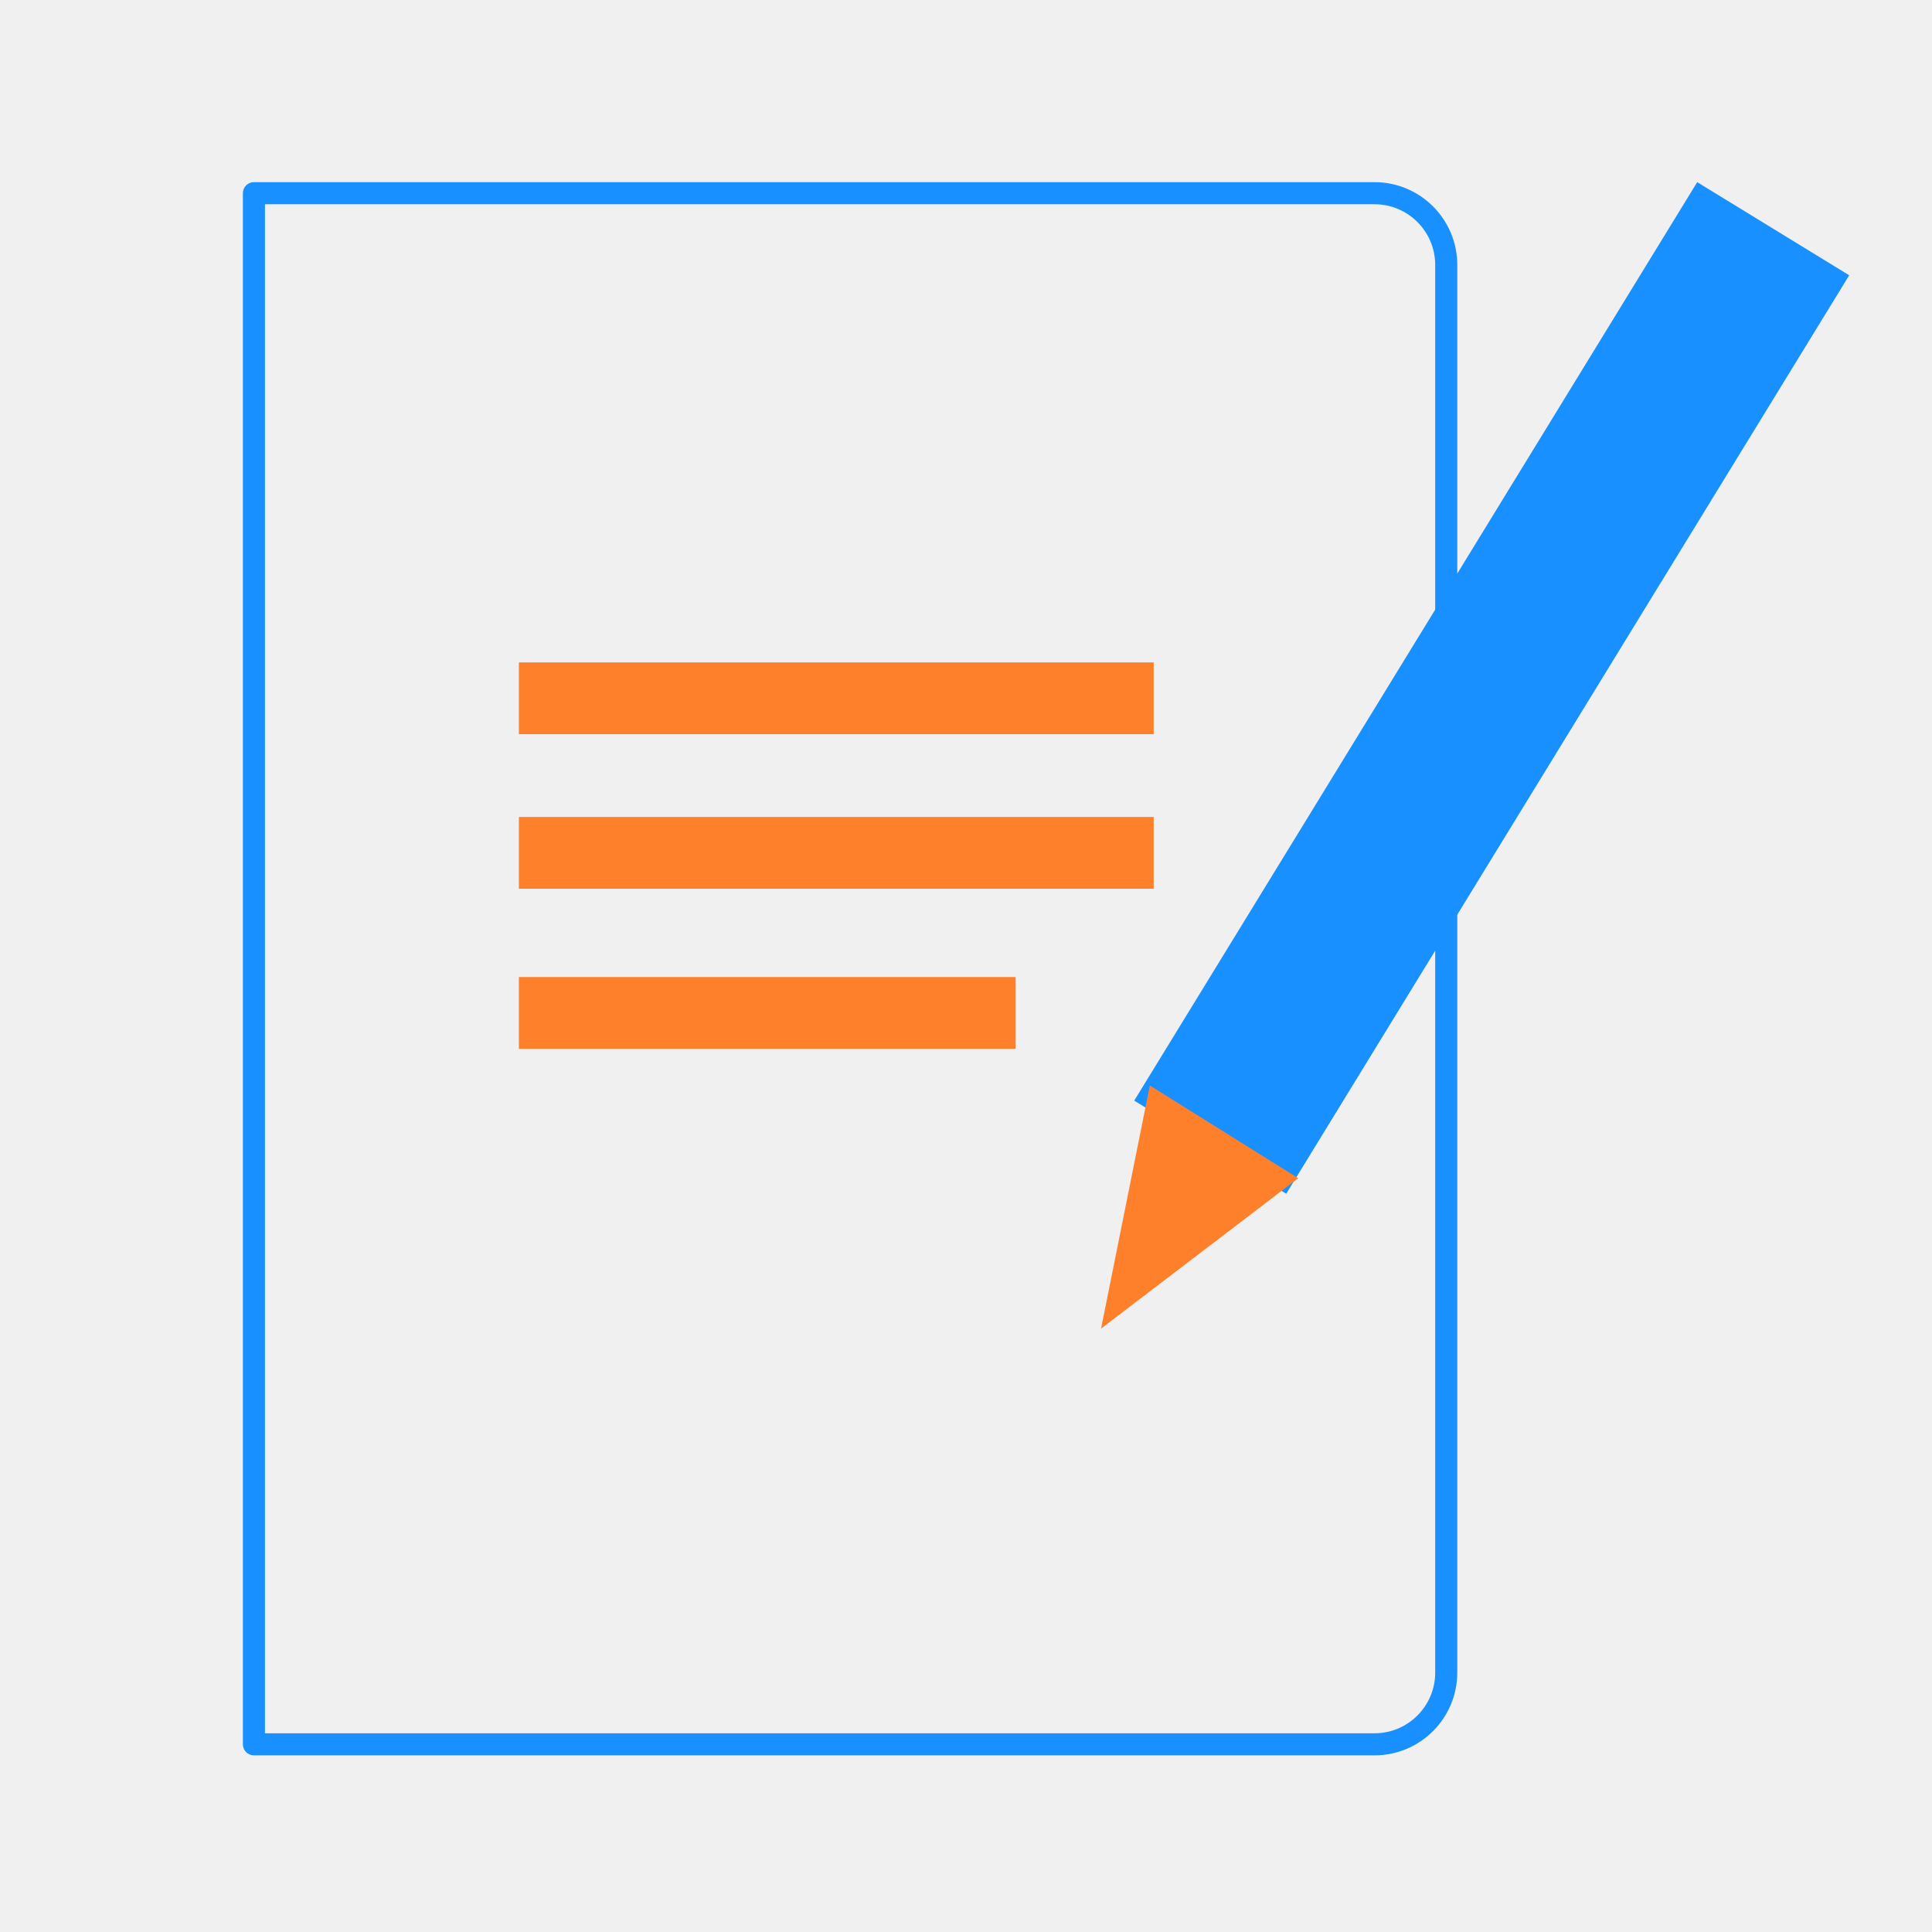
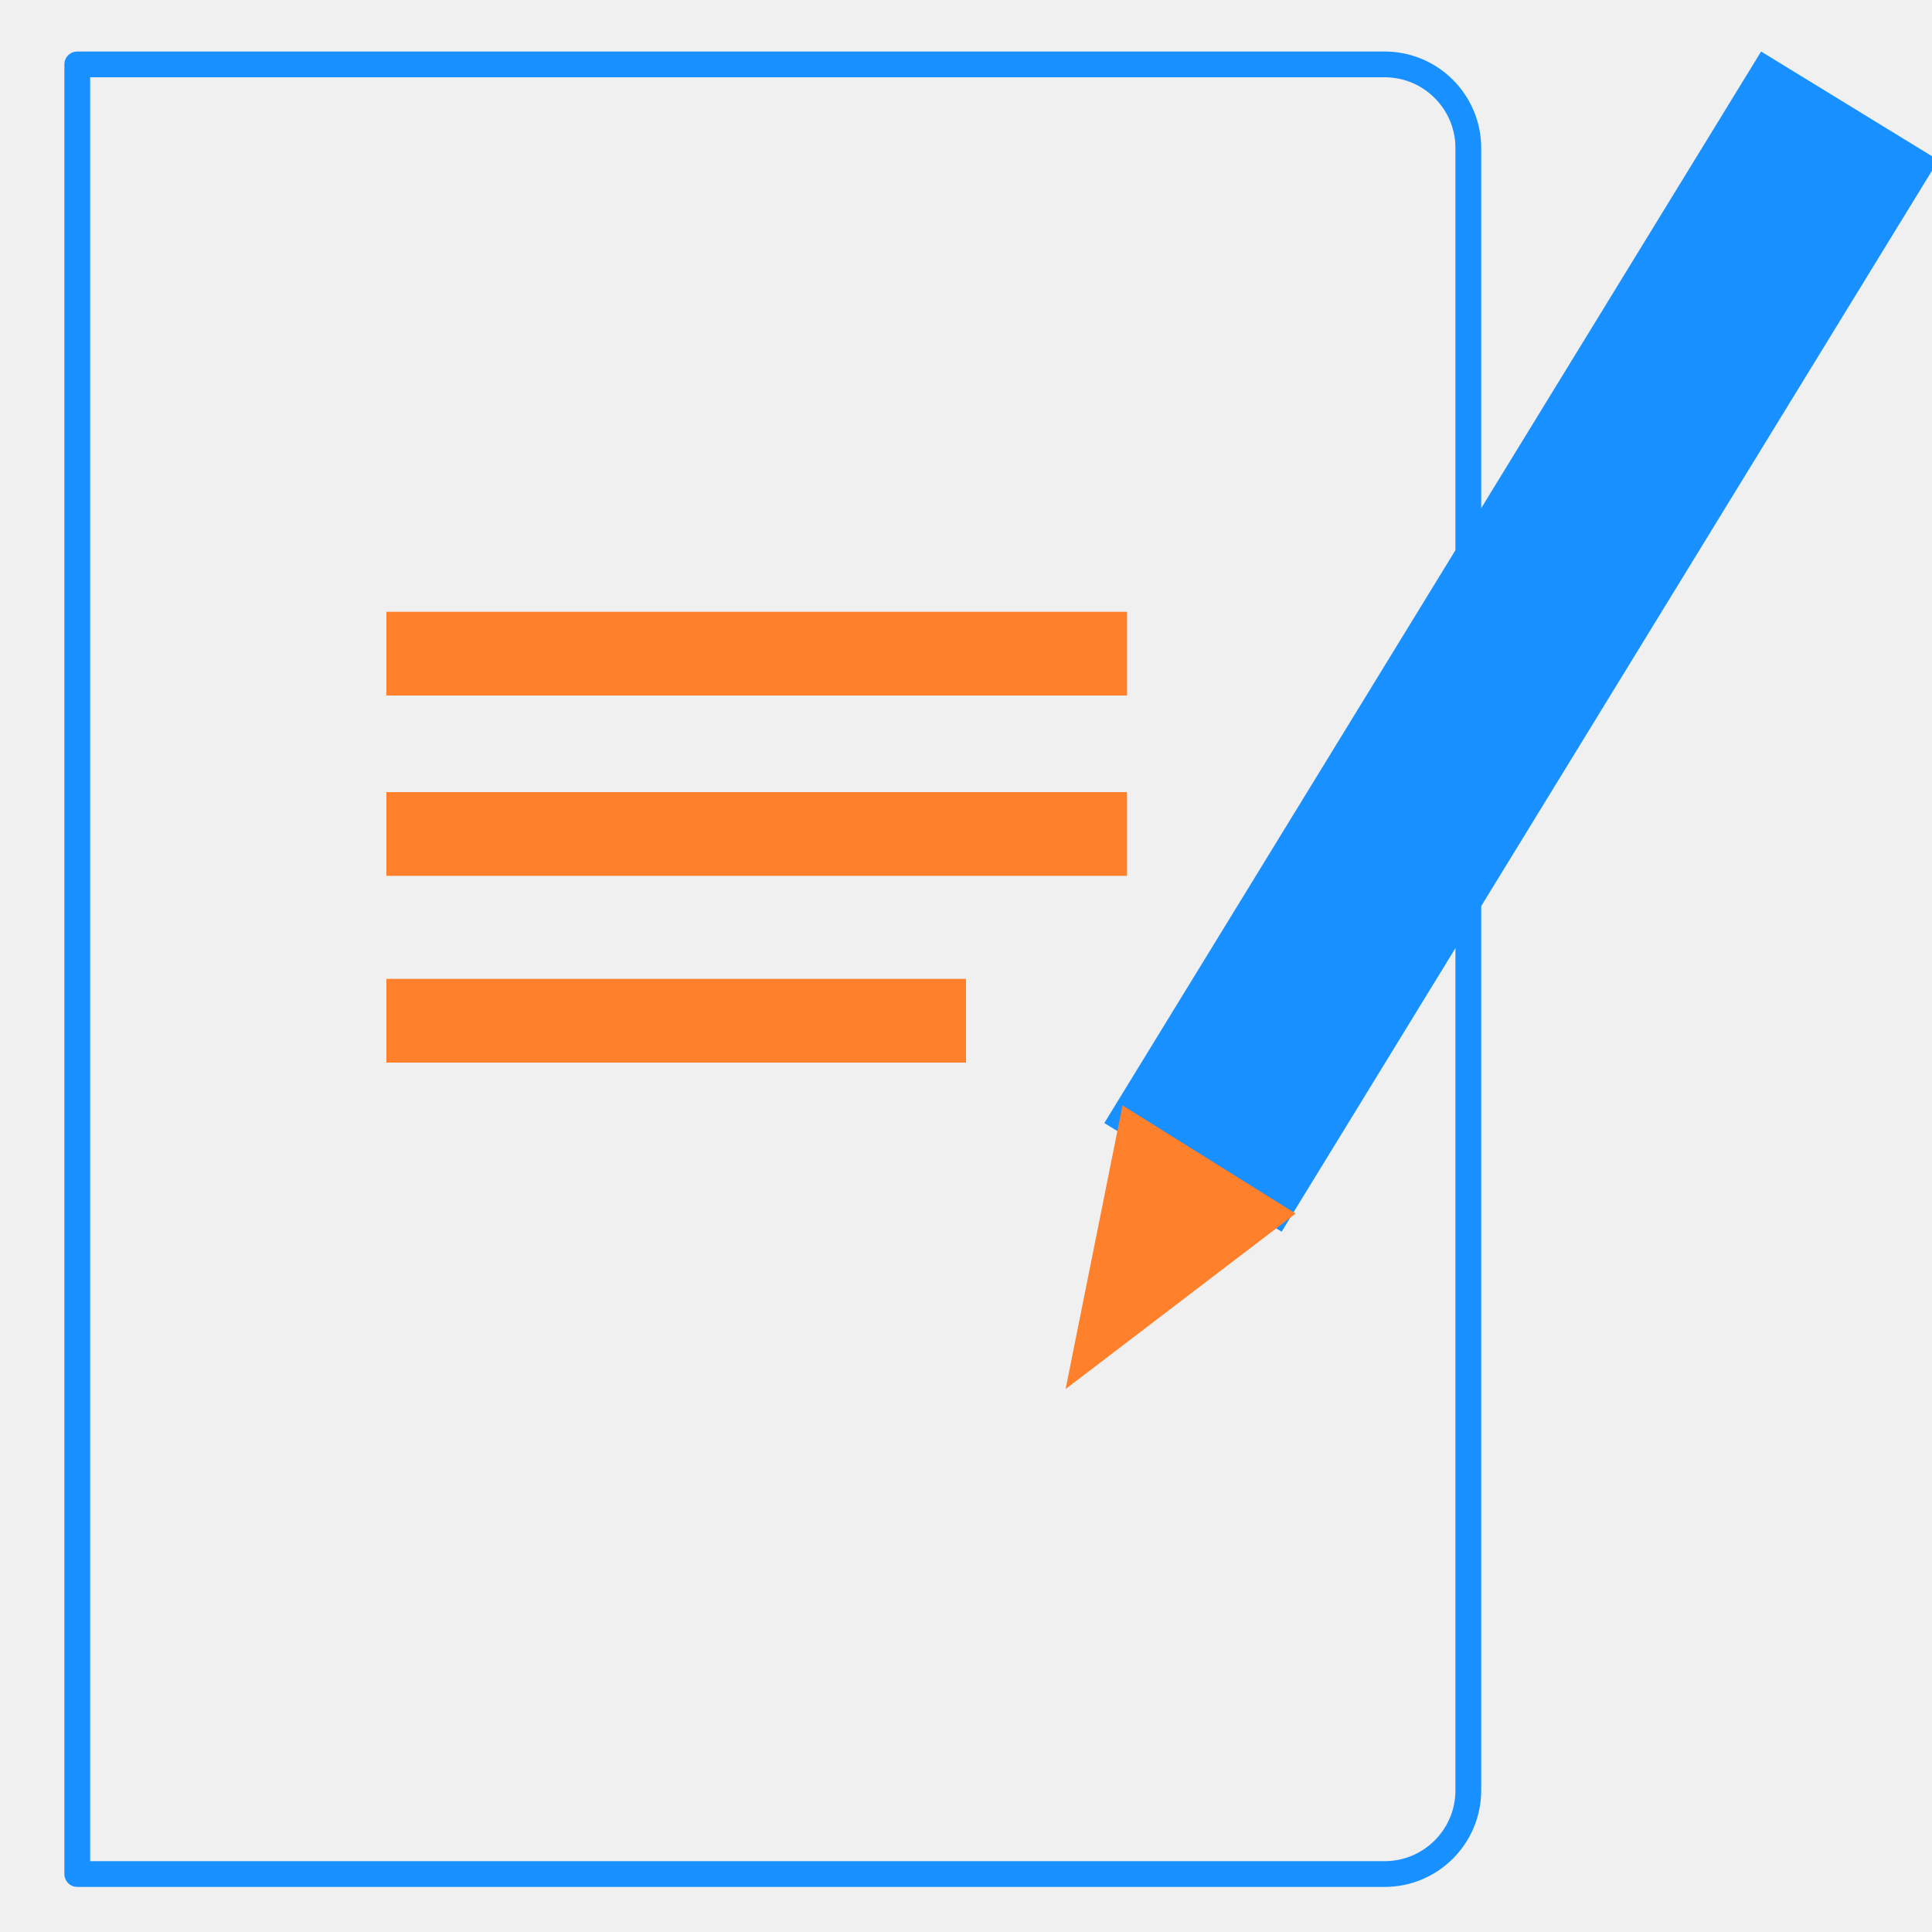
- <svg xmlns="http://www.w3.org/2000/svg" width="350" height="350" viewBox="0 0 350 350" fill="none">
-   <mask id="path-1-inside-1_101_2" fill="white">
-     <path d="M44 35C44 33.895 44.895 33 46 33H249C257.284 33 264 39.716 264 48V303C264 311.284 257.284 318 249 318H46C44.895 318 44 317.105 44 316V35Z" />
-   </mask>
-   <path d="M44 35C44 33.895 44.895 33 46 33H249C257.284 33 264 39.716 264 48V303C264 311.284 257.284 318 249 318H46C44.895 318 44 317.105 44 316V35Z" stroke="#1890FF" stroke-width="8" mask="url(#path-1-inside-1_101_2)" />
-   <line x1="94" y1="126.5" x2="209" y2="126.5" stroke="#FF802B" stroke-width="13" />
-   <line x1="94" y1="154.5" x2="209" y2="154.5" stroke="#FF802B" stroke-width="13" />
-   <line x1="94" y1="183.5" x2="184" y2="183.5" stroke="#FF802B" stroke-width="13" />
-   <rect x="0.165" y="0.687" width="31.293" height="194.158" transform="matrix(0.852697 0.522406 -0.522591 0.852583 307.847 33.0151)" fill="#1890FF" stroke="#1890FF" />
-   <path d="M234.306 213.484L200.217 239.487L208.651 197.456L234.306 213.484Z" fill="#FF802B" stroke="#FF802B" />
+ <svg xmlns="http://www.w3.org/2000/svg" width="300" height="300" viewBox="0 0 300 300" fill="none">
+   <g clip-path="url(#clip0_101_2)">
+     <mask id="path-1-inside-1_101_2" fill="white">
+       <path d="M10 10C10 8.895 10.895 8 12 8H215C223.284 8 230 14.716 230 23V278C230 286.284 223.284 293 215 293H12C10.895 293 10 292.105 10 291V10Z" />
+     </mask>
+     <path d="M10 10C10 8.895 10.895 8 12 8H215C223.284 8 230 14.716 230 23V278C230 286.284 223.284 293 215 293H12C10.895 293 10 292.105 10 291V10Z" stroke="#1890FF" stroke-width="8" mask="url(#path-1-inside-1_101_2)" />
+     <line x1="60" y1="101.5" x2="175" y2="101.5" stroke="#FF802B" stroke-width="13" />
+     <line x1="60" y1="129.5" x2="175" y2="129.5" stroke="#FF802B" stroke-width="13" />
+     <line x1="60" y1="158.5" x2="150" y2="158.5" stroke="#FF802B" stroke-width="13" />
+     <rect x="0.165" y="0.687" width="31.293" height="194.158" transform="matrix(0.852697 0.522406 -0.522591 0.852583 273.847 8.01512)" fill="#1890FF" stroke="#1890FF" />
+     <path d="M200.306 188.484L166.217 214.487L174.651 172.456L200.306 188.484Z" fill="#FF802B" stroke="#FF802B" />
+   </g>
+   <defs>
+     <clipPath id="clip0_101_2">
+       <rect width="300" height="300" fill="white" />
+     </clipPath>
+   </defs>
</svg>
